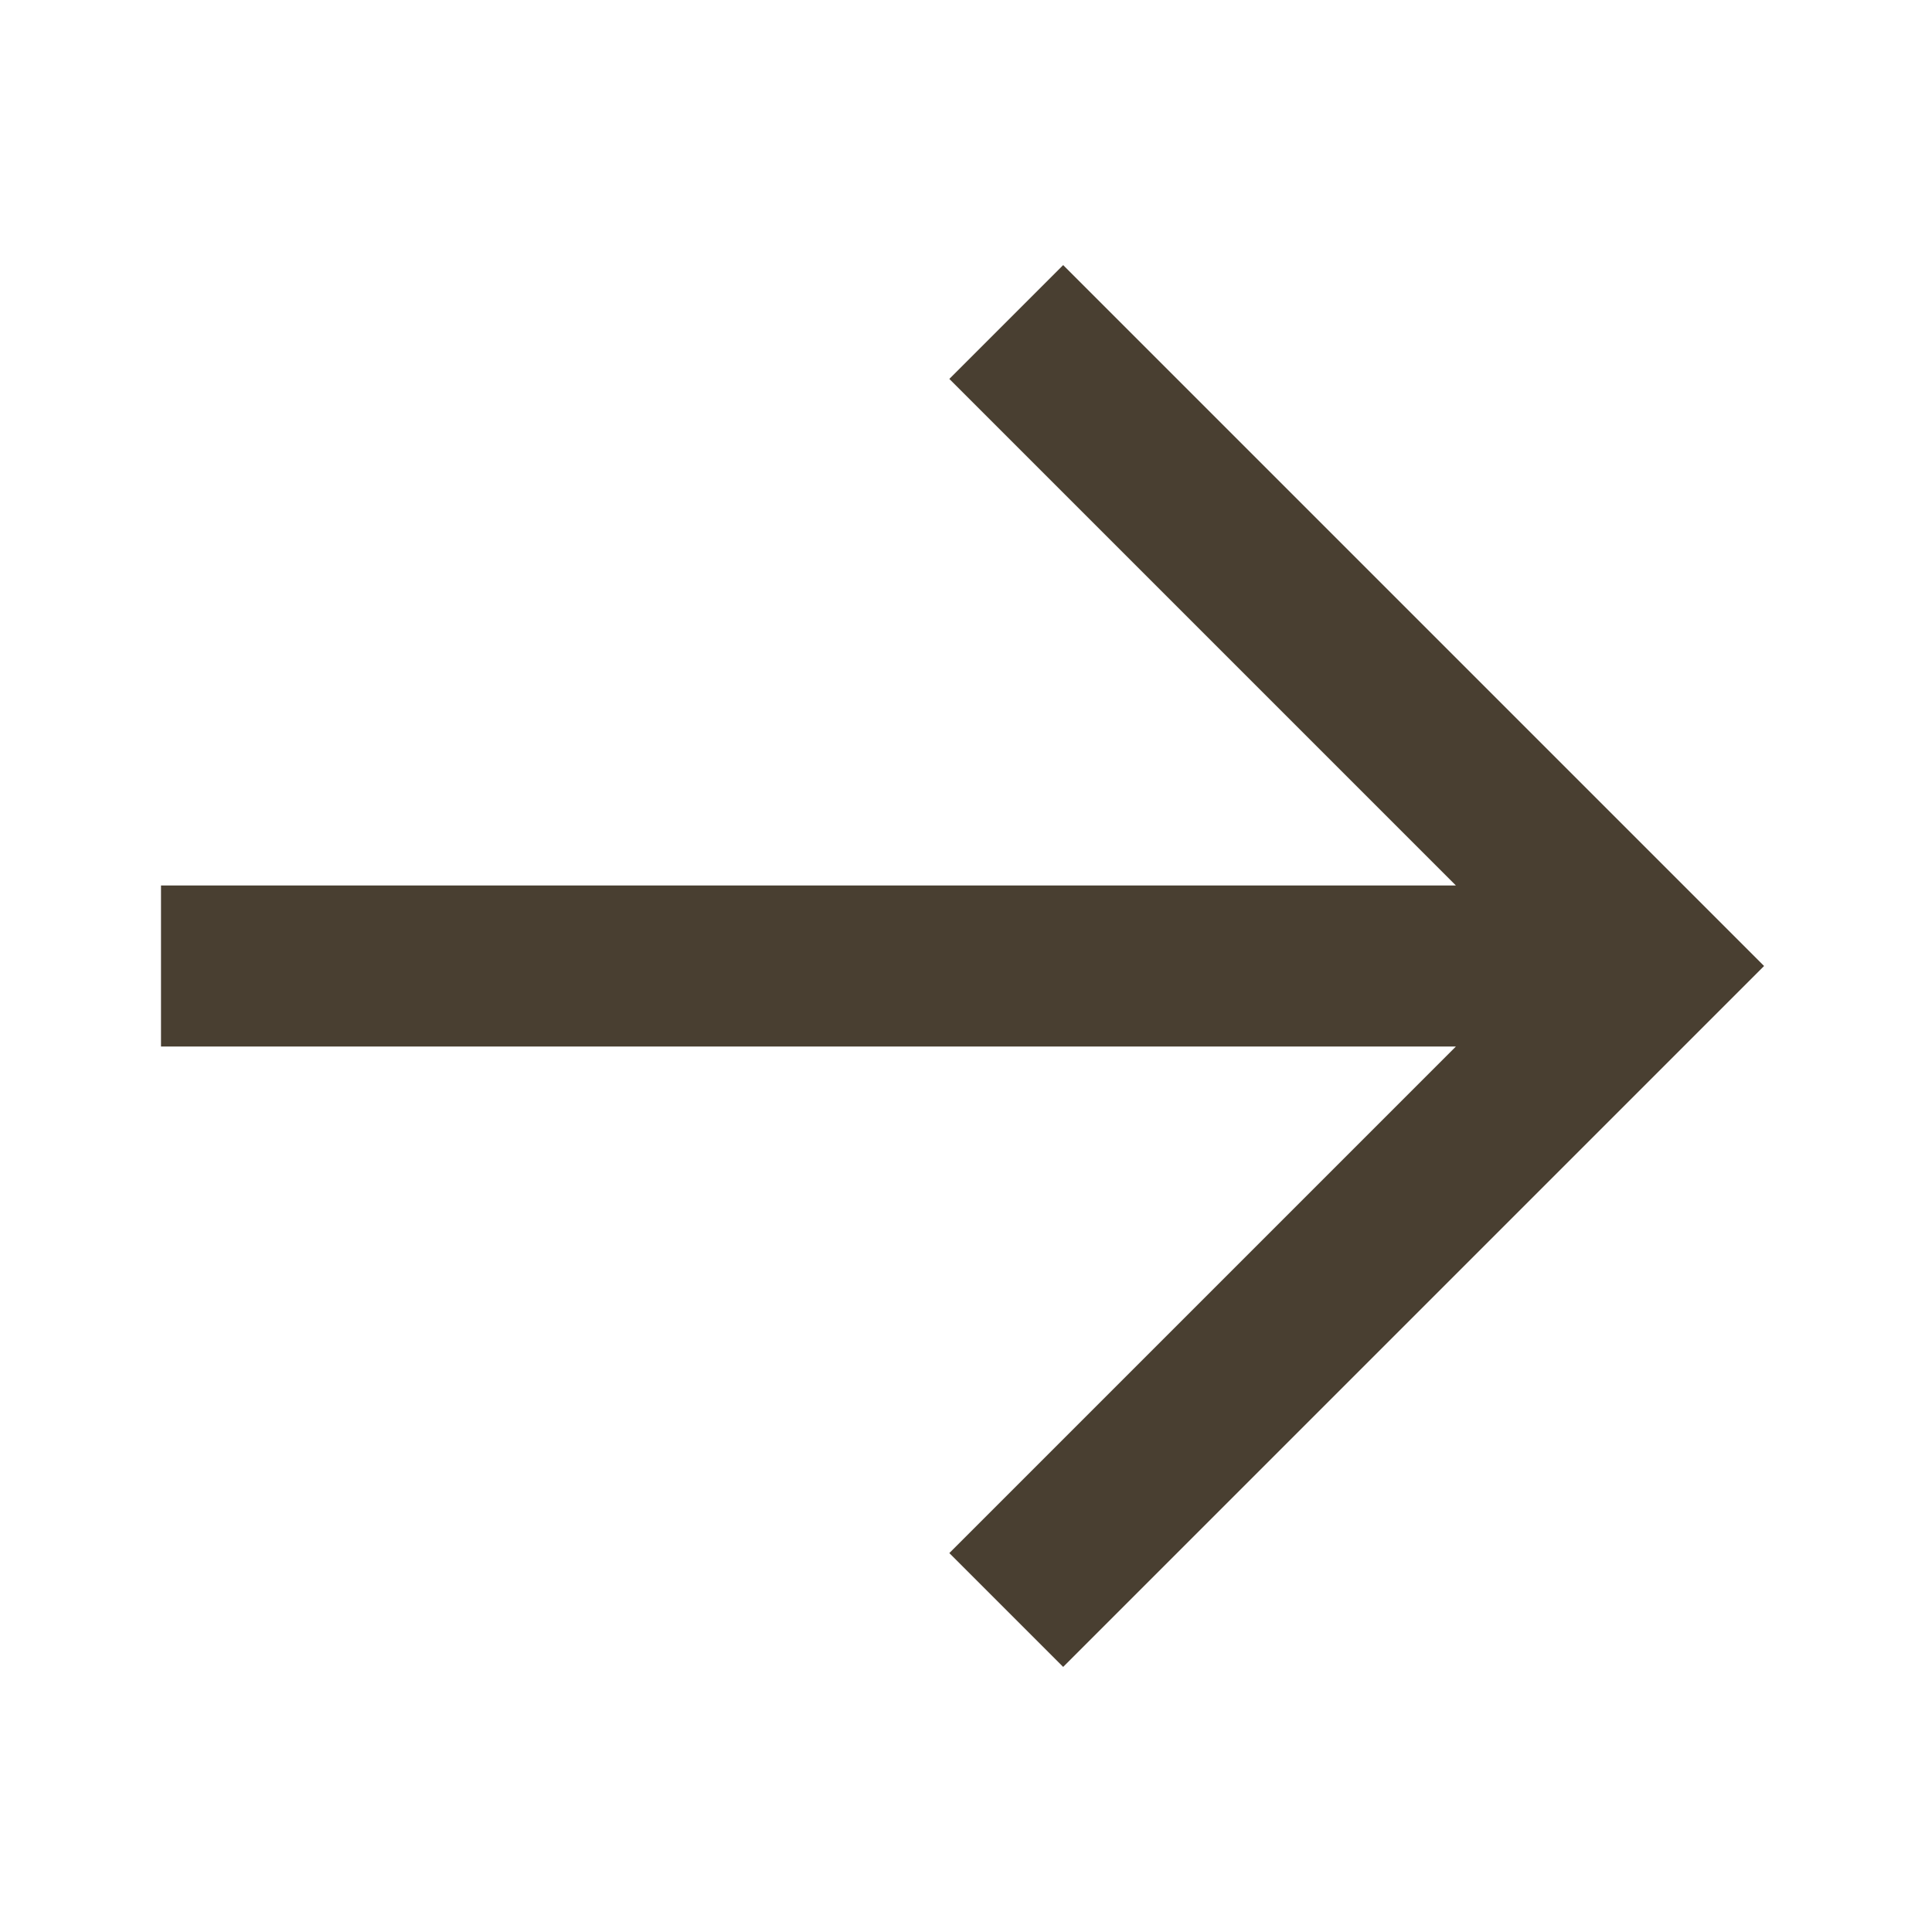
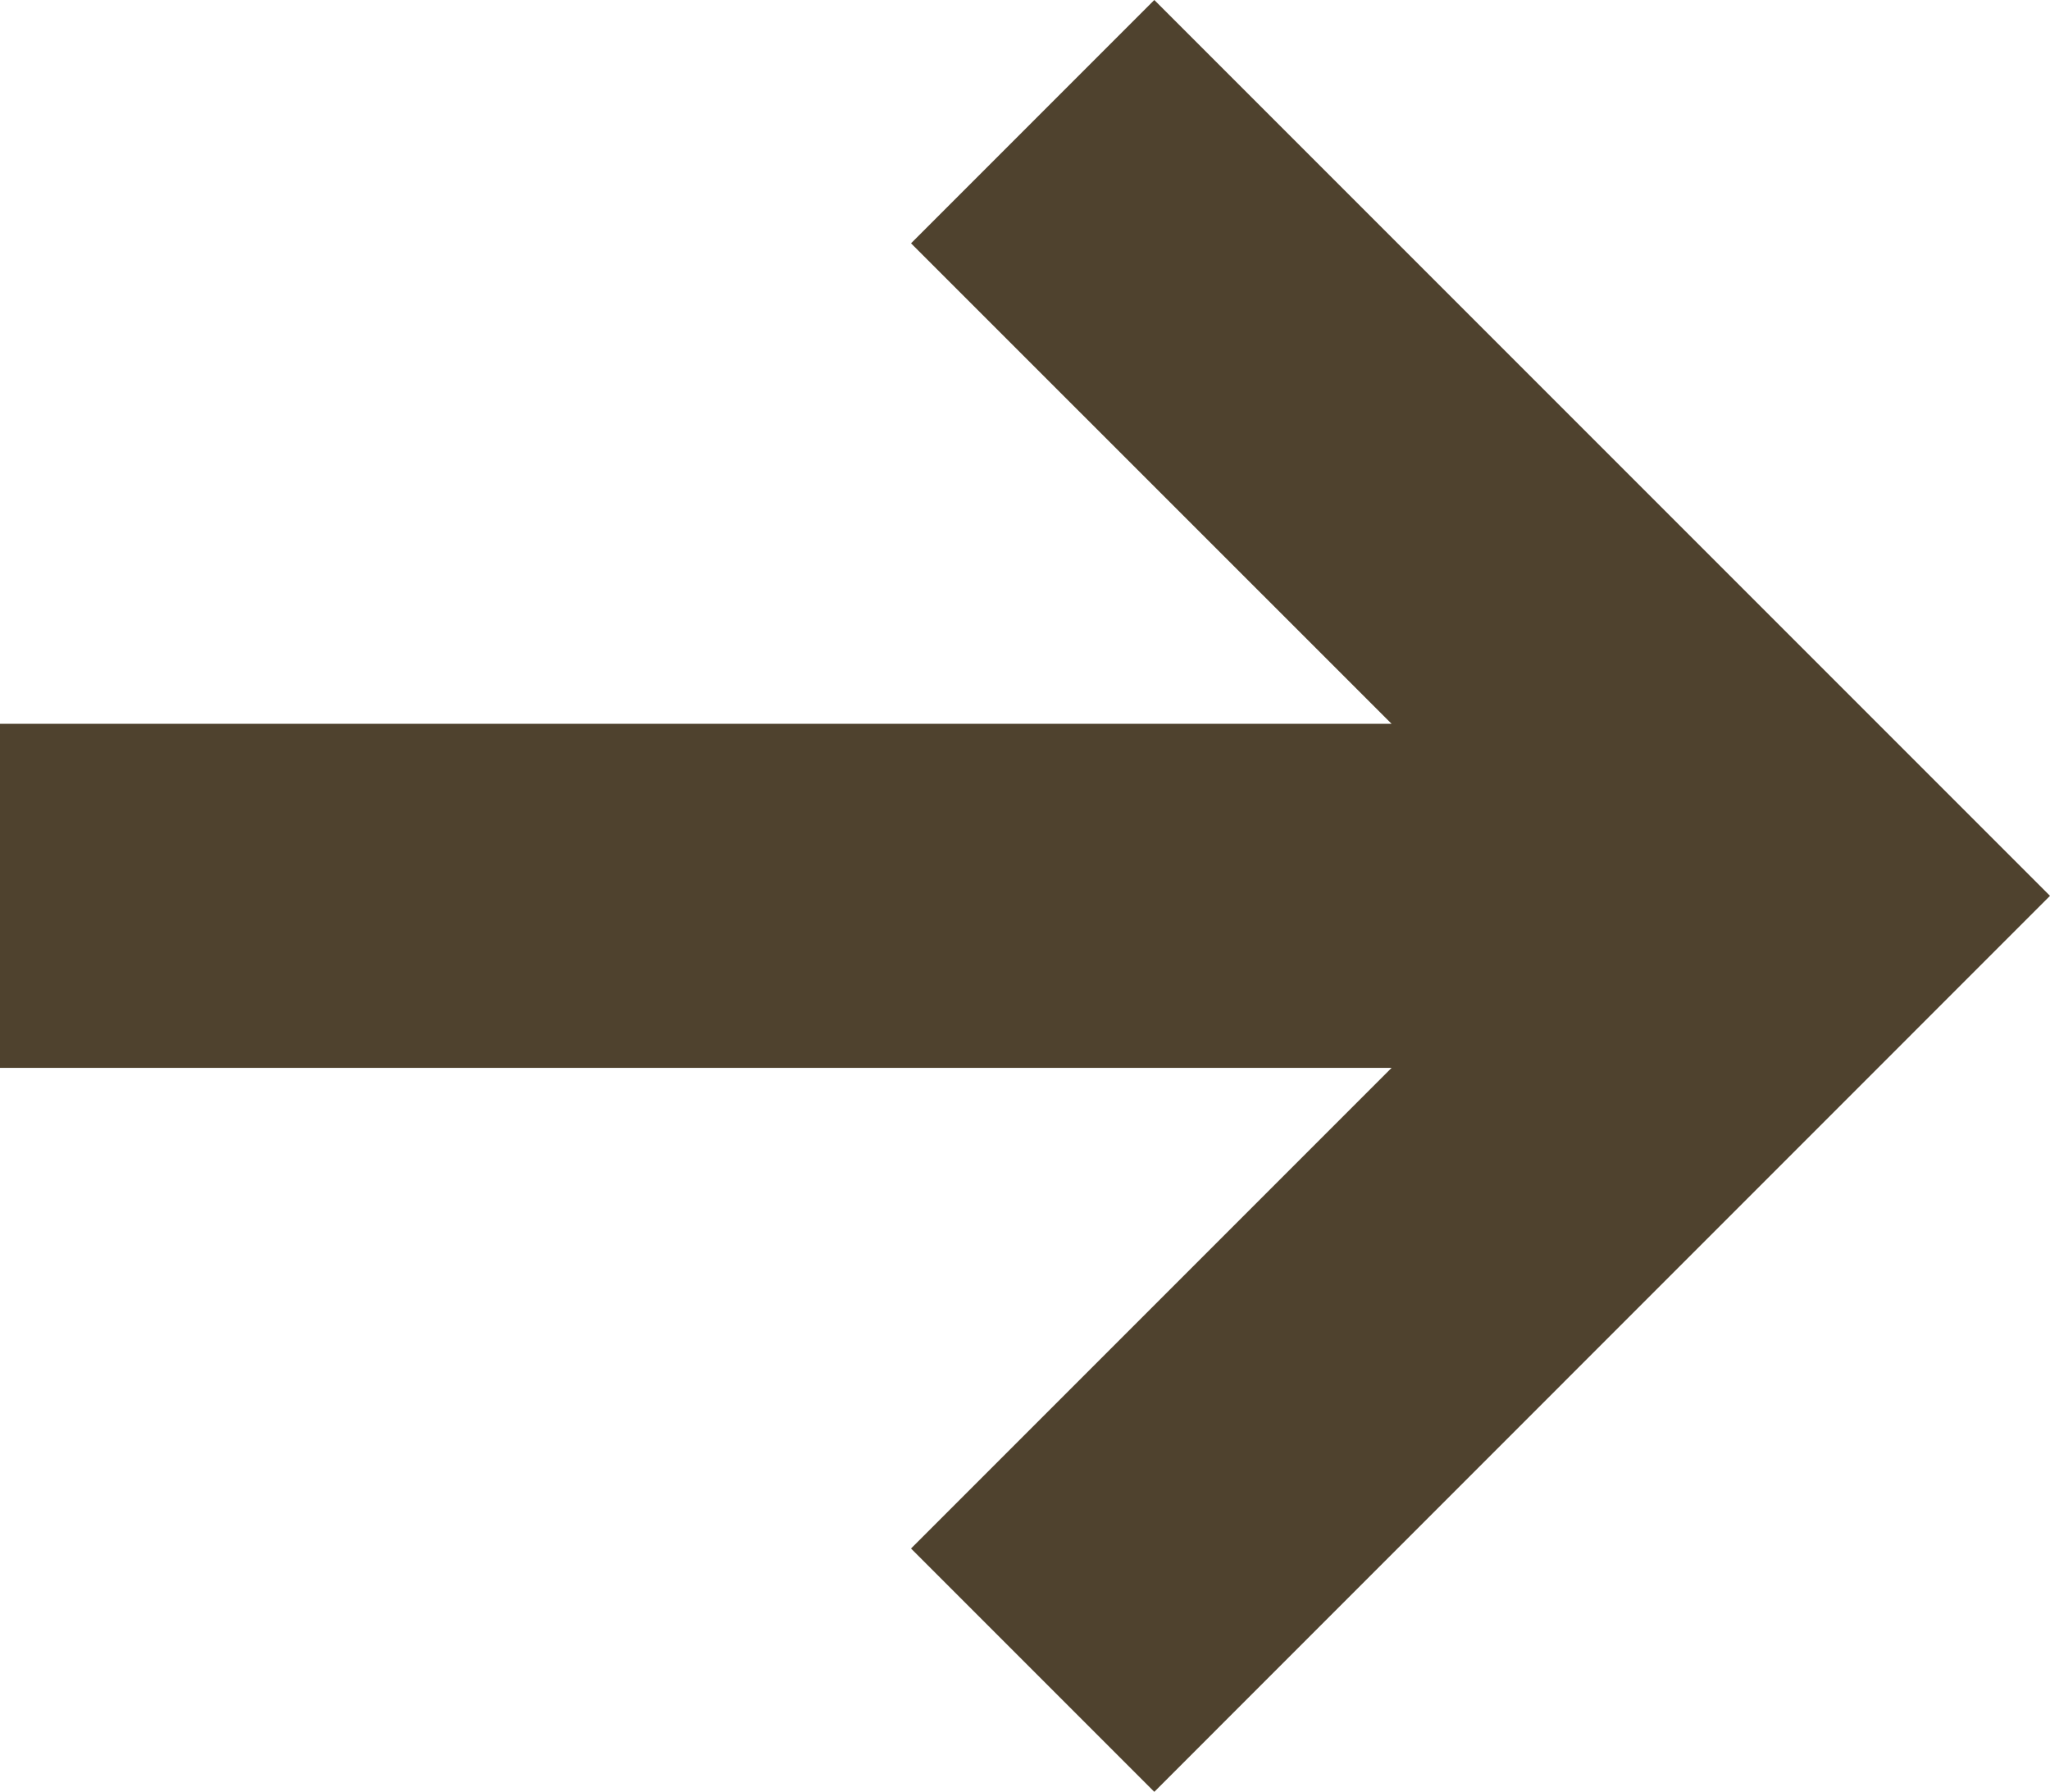
- <svg xmlns="http://www.w3.org/2000/svg" width="24" height="24" viewBox="0 0 24 24" fill="none">
-   <path d="M21.914 12L13.207 20.707L11.793 19.293L18.086 13H2V11H18.086L11.793 4.707L13.207 3.293L21.914 12Z" fill="#493F31" />
+ <svg xmlns="http://www.w3.org/2000/svg" preserveAspectRatio="none" overflow="visible" style="display: block;" width="14.3" height="12.497" viewBox="0 0 14.3 12.497" fill="none">
+   <g id="arrow-right">
+     <path id="icon" d="M14.3 6.248L8.052 12.497L6.355 10.8L9.707 7.448H0V5.048H9.707L6.355 1.697L8.052 0L14.3 6.248Z" fill="#4F422E" />
+   </g>
</svg>
